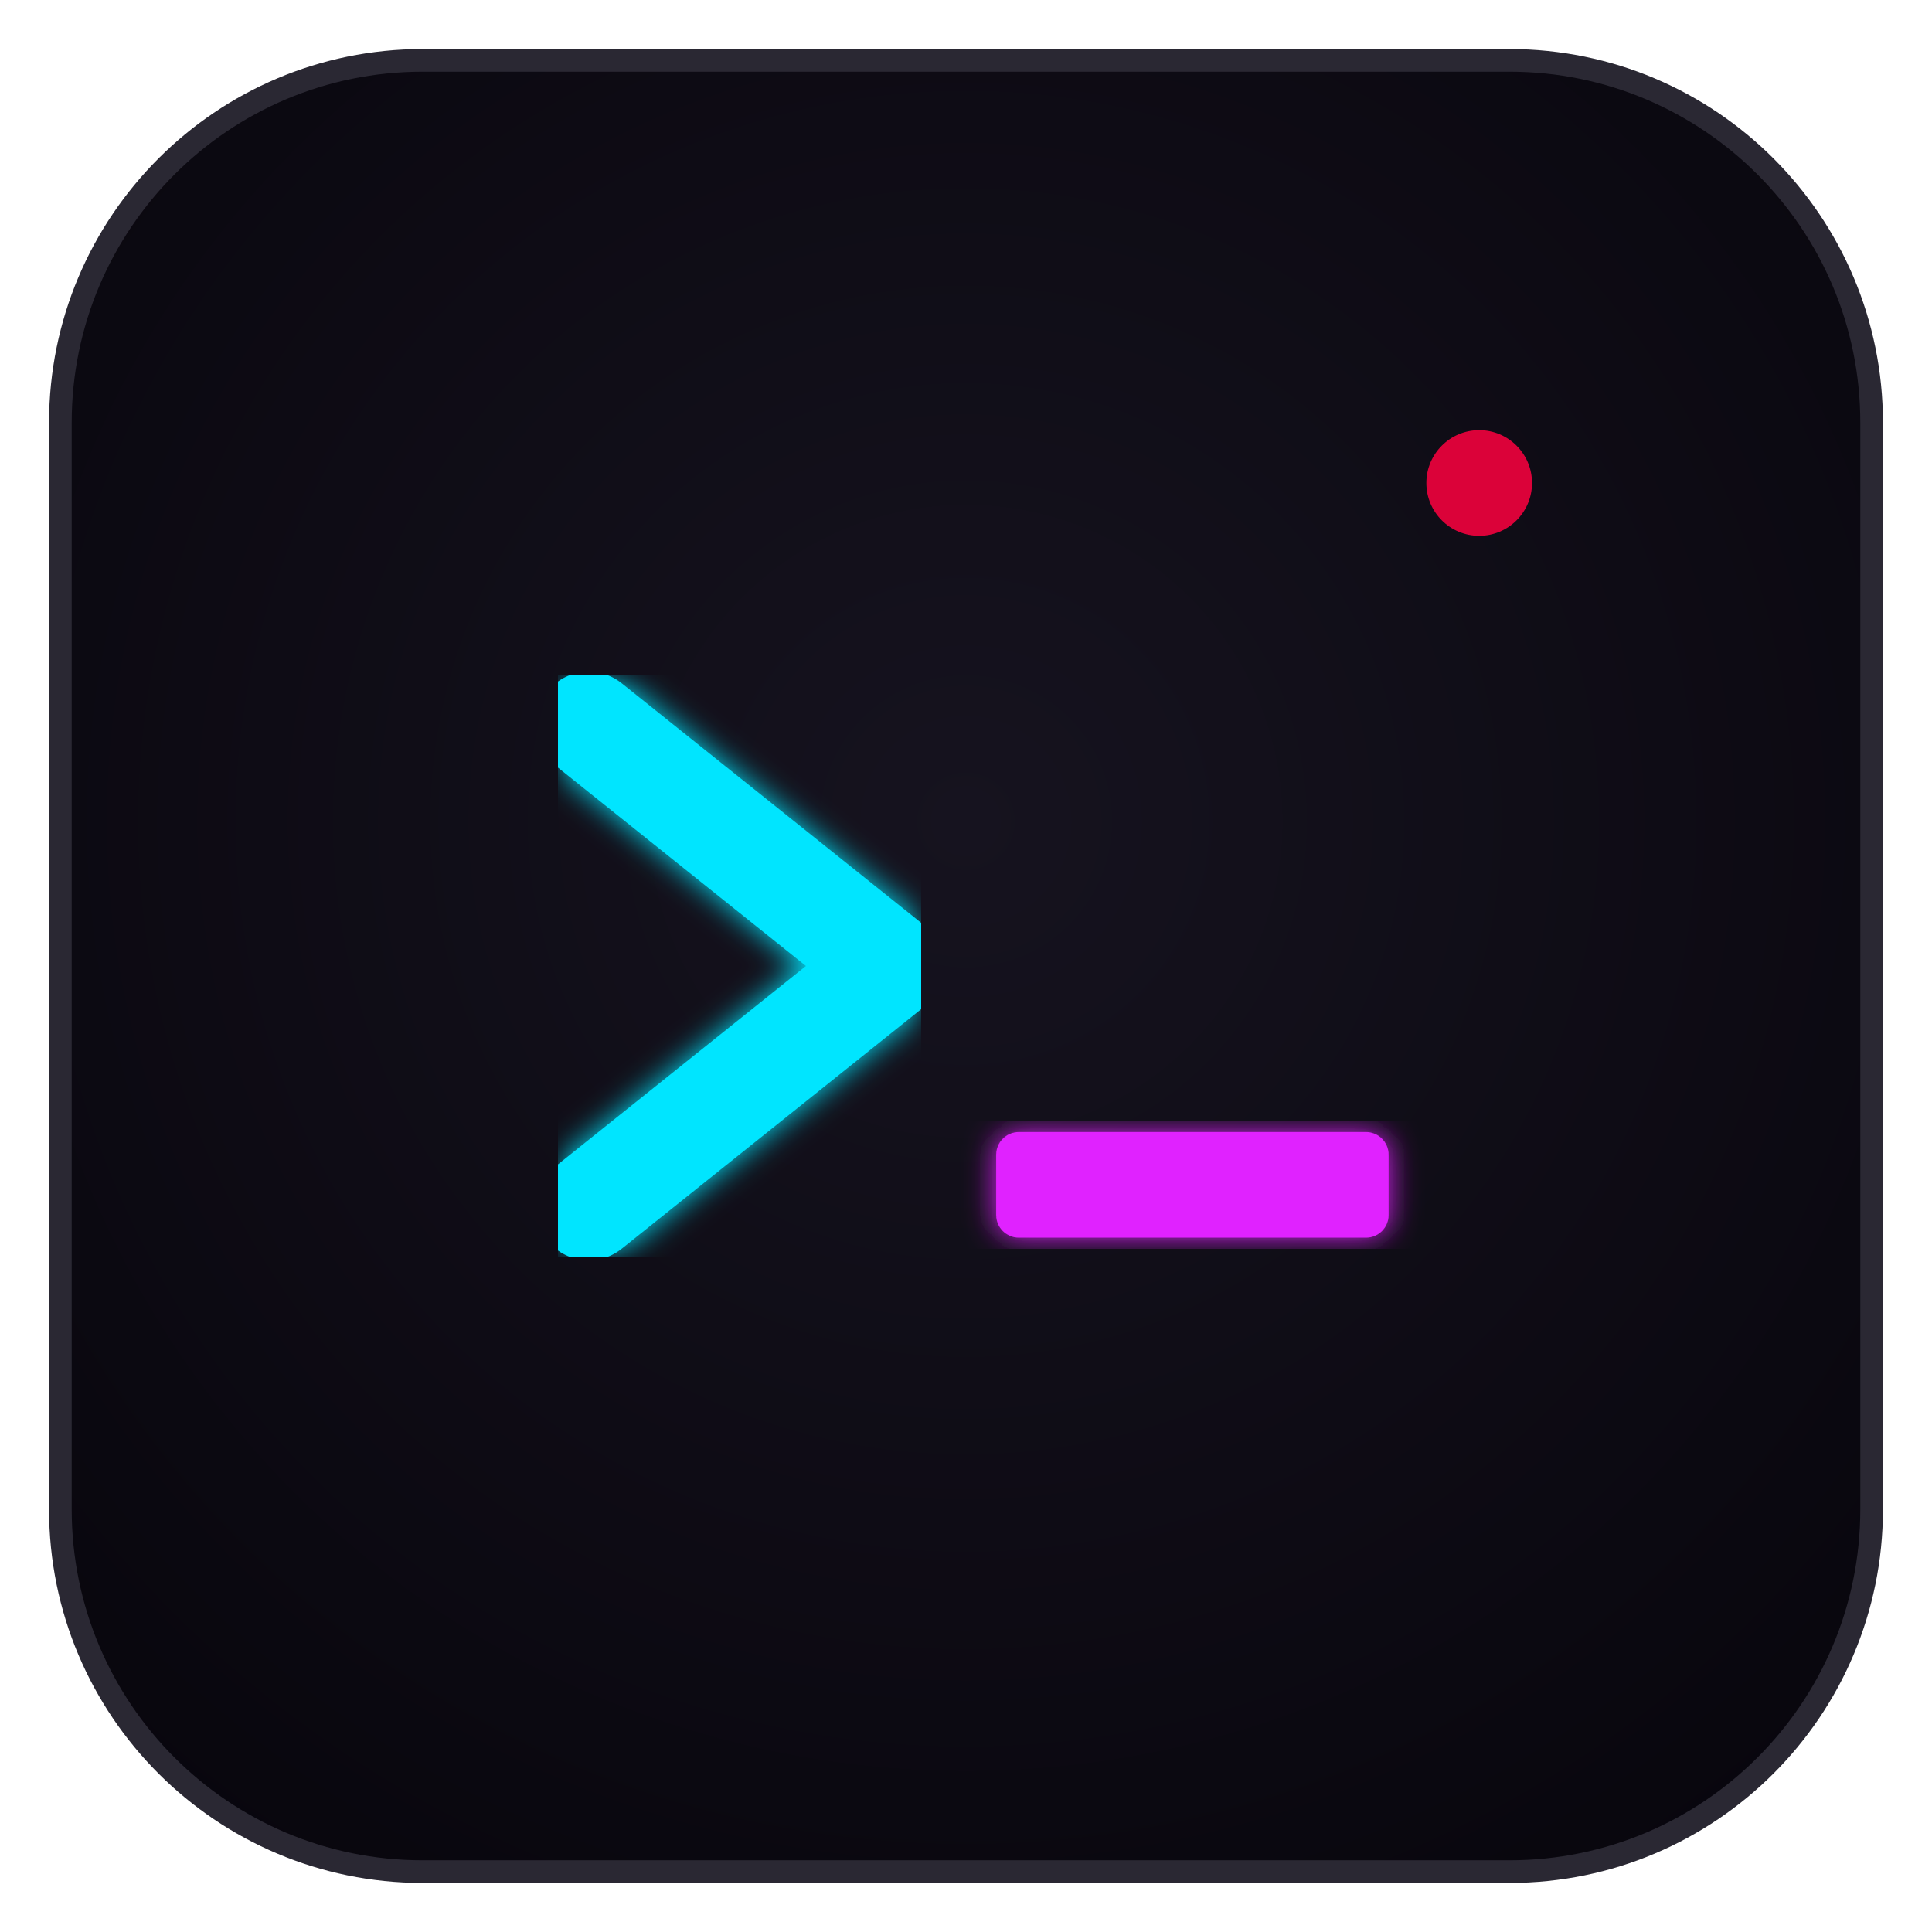
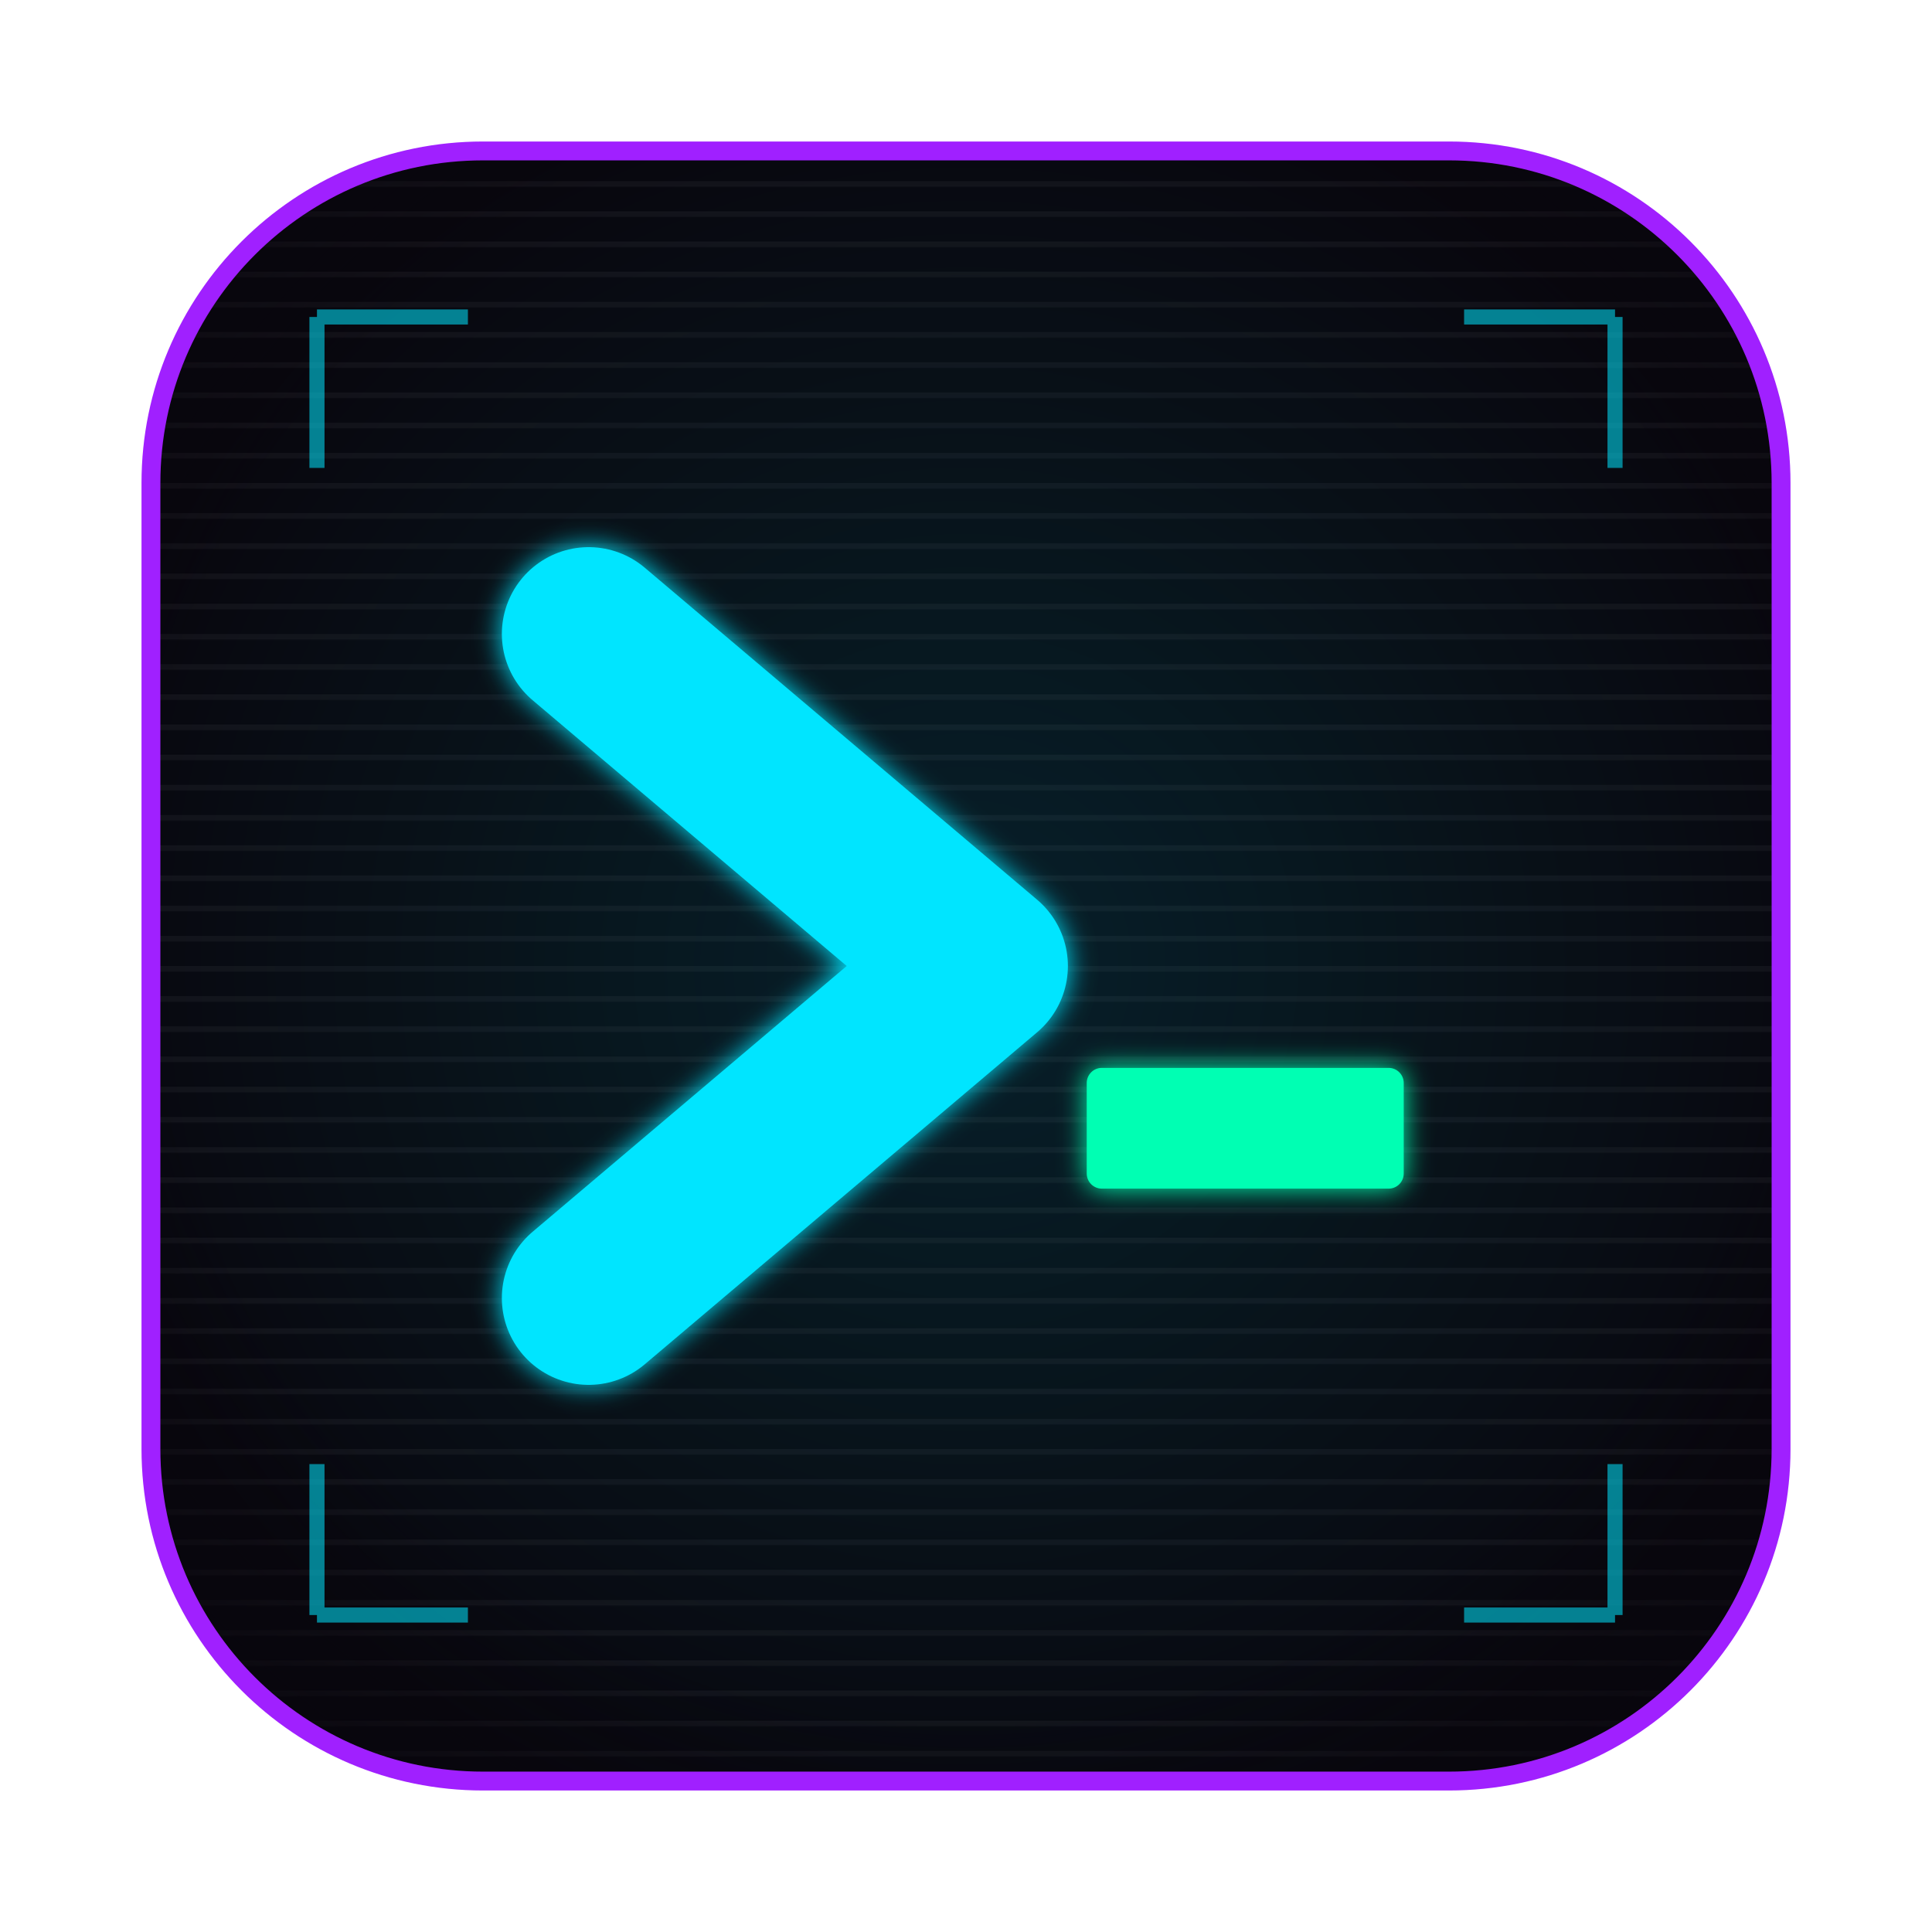
- <svg xmlns="http://www.w3.org/2000/svg" viewBox="0 0 256 256" width="256" height="256">
+ <svg xmlns="http://www.w3.org/2000/svg" width="1024" height="1024" viewBox="0 0 1024 1024" role="img" aria-label="C0PL4ND app icon">
  <defs>
-     <radialGradient id="bg" cx="50%" cy="42%" r="70%">
-       <stop offset="0%" stop-color="#16131f" />
-       <stop offset="100%" stop-color="#08060d" />
+     <pattern id="ca-scan" width="16" height="16" patternUnits="userSpaceOnUse">
+       <rect width="16" height="16" fill="#08060d" />
+       <rect width="16" height="3" fill="#f0eef5" opacity="0.045" />
+     </pattern>
+     <radialGradient id="ca-vig" cx="50%" cy="46%" r="64%">
+       <stop offset="0%" stop-color="#08060d" stop-opacity="0" />
+       <stop offset="78%" stop-color="#08060d" stop-opacity="0" />
+       <stop offset="100%" stop-color="#08060d" stop-opacity="0.6" />
    </radialGradient>
-     <filter id="g">
-       <feGaussianBlur stdDeviation="2" result="b" />
+     <radialGradient id="ca-glow" cx="50%" cy="50%" r="56%">
+       <stop offset="0%" stop-color="#00e5ff" stop-opacity="0.12" />
+       <stop offset="100%" stop-color="#00e5ff" stop-opacity="0" />
+     </radialGradient>
+     <filter id="ca-phos" x="-20%" y="-20%" width="140%" height="140%">
+       <feGaussianBlur stdDeviation="7" result="b" />
      <feMerge>
        <feMergeNode in="b" />
        <feMergeNode in="SourceGraphic" />
      </feMerge>
    </filter>
+     <clipPath id="ca-clip">
+       <rect x="80" y="80" width="864" height="864" rx="176" />
+     </clipPath>
  </defs>
-   <rect x="8" y="8" width="240" height="240" rx="48" ry="48" fill="url(#bg)" stroke="#2a2833" stroke-width="3" />
-   <path d="M 78 96 L 118 128 L 78 160" fill="none" stroke="#00e5ff" stroke-width="14" stroke-linecap="round" stroke-linejoin="round" filter="url(#g)" />
-   <rect x="132" y="150" width="52" height="14" rx="3" fill="#e020ff" filter="url(#g)" />
-   <circle cx="196" cy="64" r="7" fill="#ff0040" opacity="0.85" />
+   <rect x="80" y="80" width="864" height="864" rx="176" fill="#08060d" />
+   <g clip-path="url(#ca-clip)">
+     <rect x="80" y="80" width="864" height="864" fill="url(#ca-scan)" />
+     <rect x="80" y="80" width="864" height="864" fill="url(#ca-glow)" />
+     <rect x="80" y="80" width="864" height="864" fill="url(#ca-vig)" />
+   </g>
+   <rect x="80" y="80" width="864" height="864" rx="176" fill="none" stroke="#a020ff" stroke-width="10" />
+   <g stroke="#00e5ff" stroke-width="8" opacity="0.55">
+     <line x1="168" y1="168" x2="248" y2="168" />
+     <line x1="168" y1="168" x2="168" y2="248" />
+     <line x1="856" y1="168" x2="776" y2="168" />
+     <line x1="856" y1="168" x2="856" y2="248" />
+     <line x1="168" y1="856" x2="248" y2="856" />
+     <line x1="168" y1="856" x2="168" y2="776" />
+     <line x1="856" y1="856" x2="776" y2="856" />
+     <line x1="856" y1="856" x2="856" y2="776" />
+   </g>
+   <g filter="url(#ca-phos)">
+     <path d="M312 336 L520 512 L312 688" fill="none" stroke="#00e5ff" stroke-width="92" stroke-linecap="round" stroke-linejoin="round" />
+     <rect x="576" y="566" width="168" height="64" rx="8" fill="#00ffb3" />
+   </g>
</svg>
